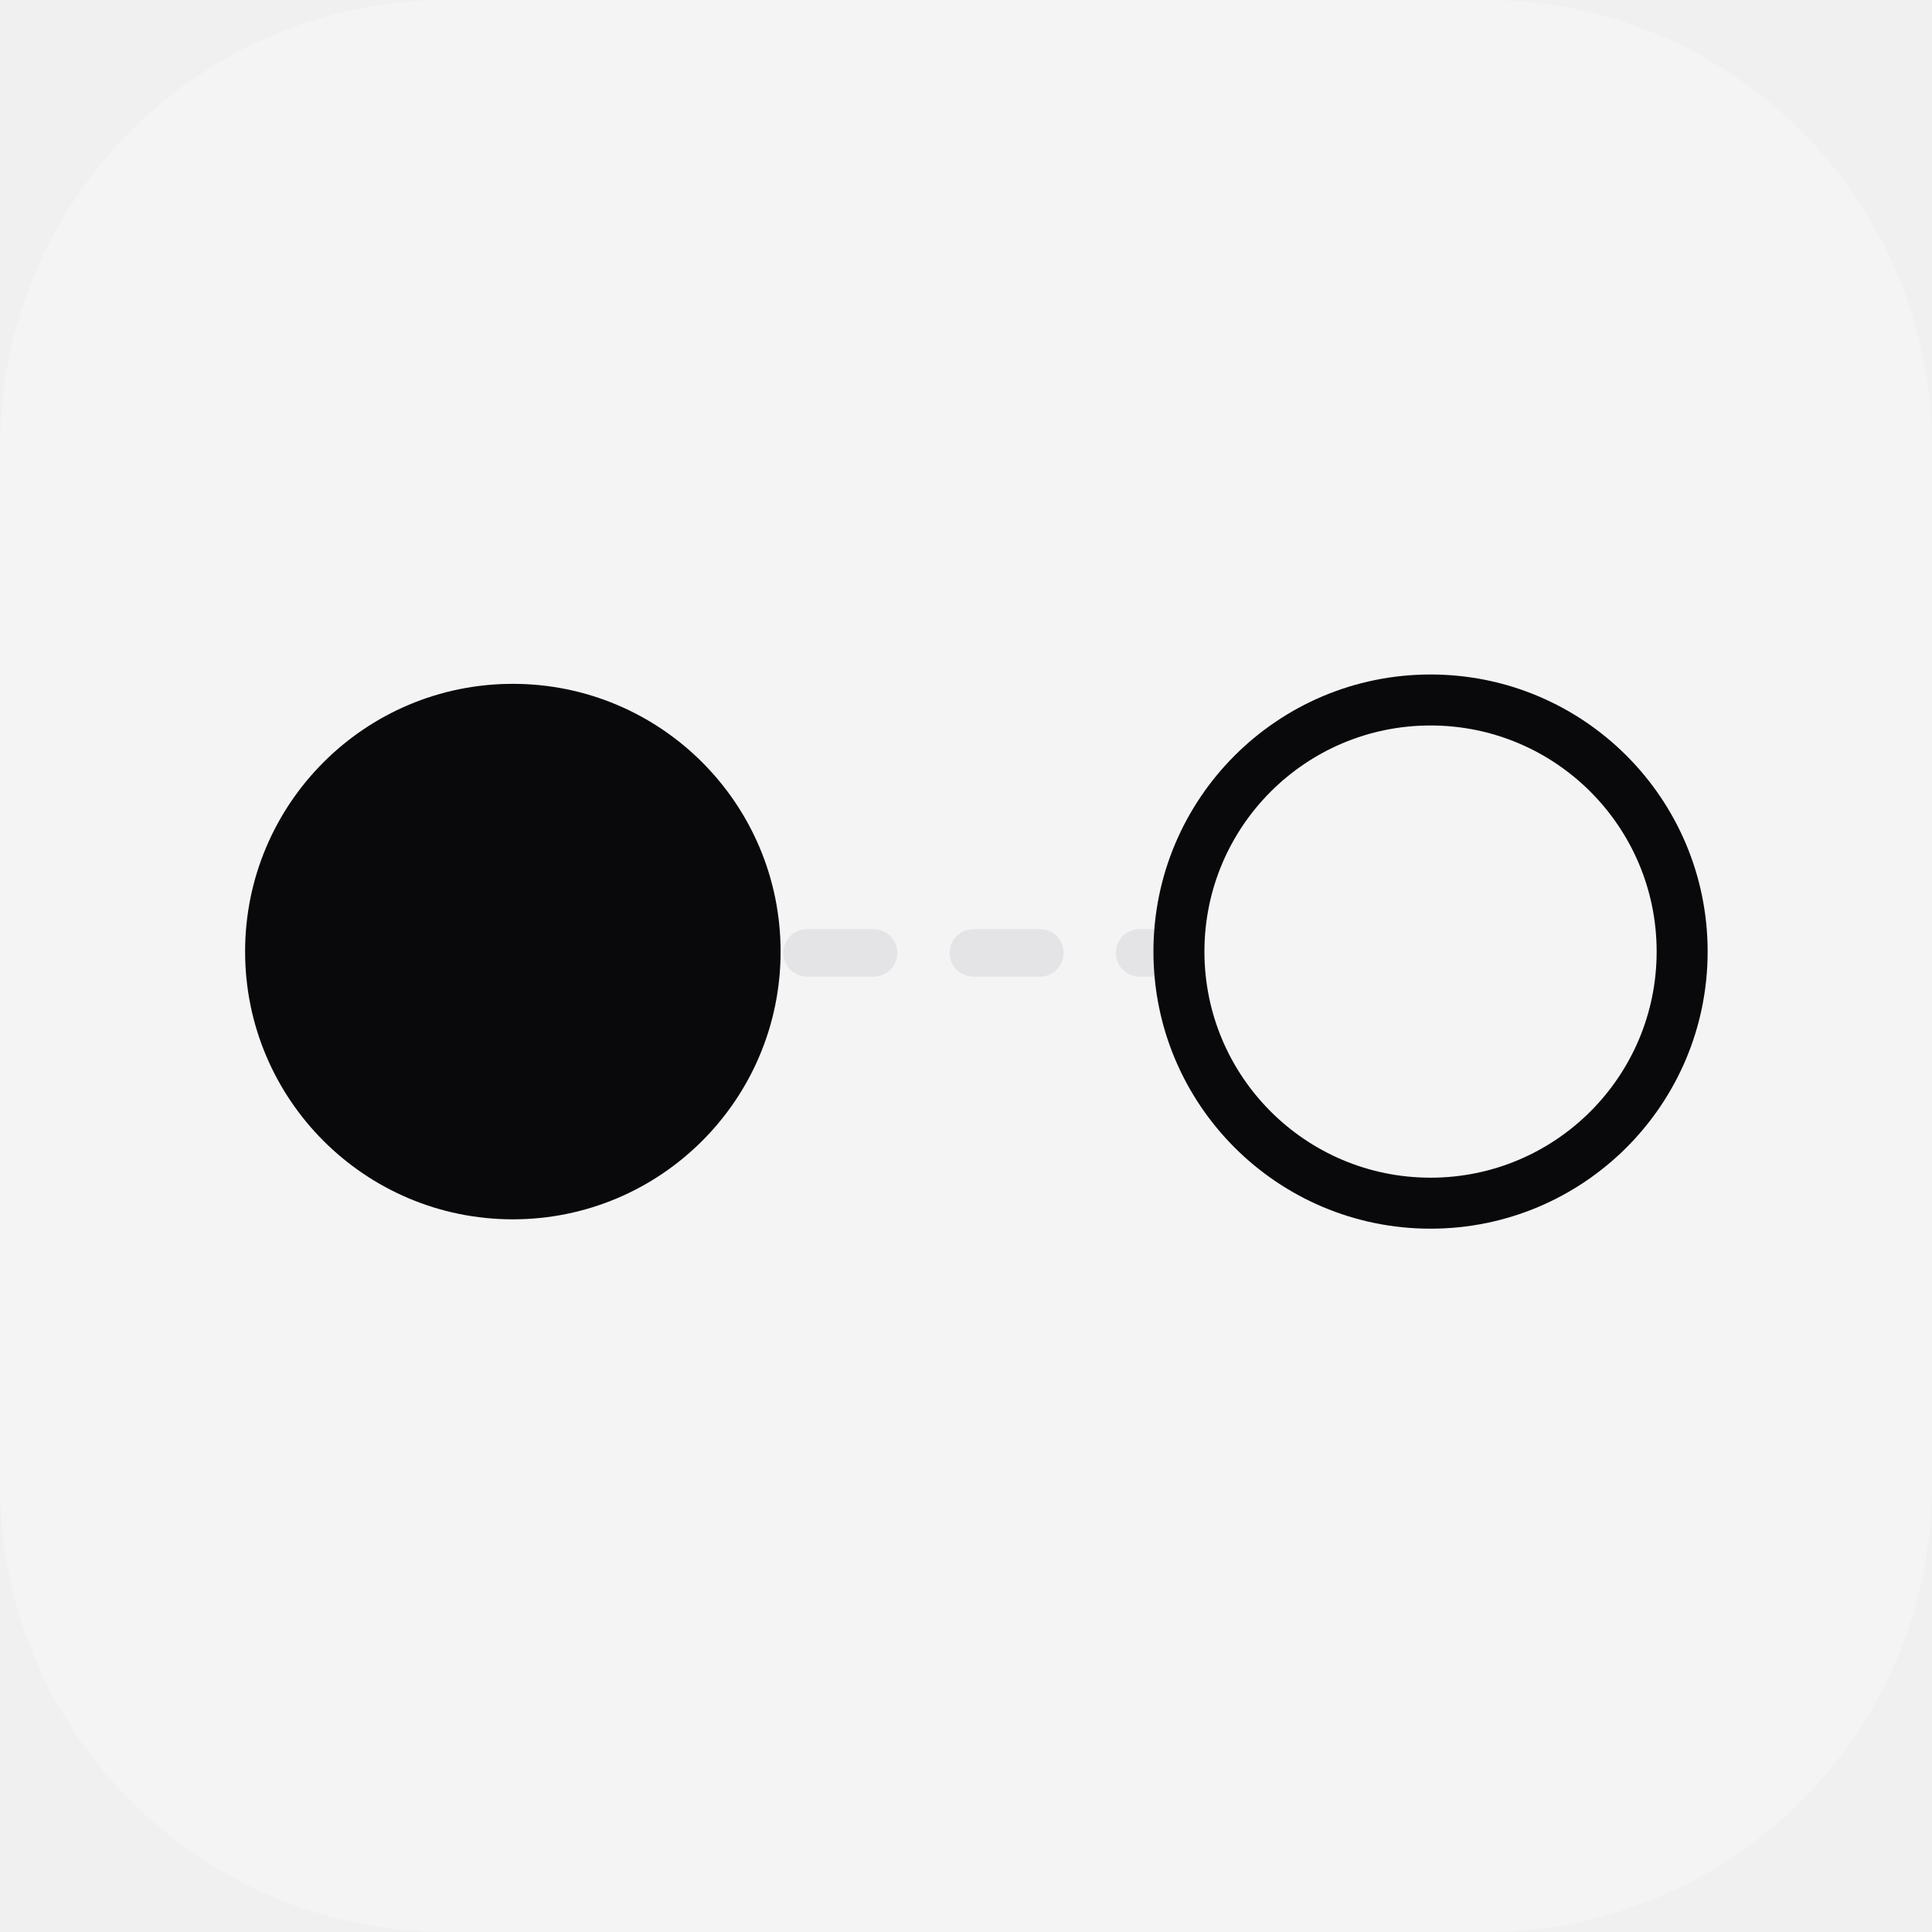
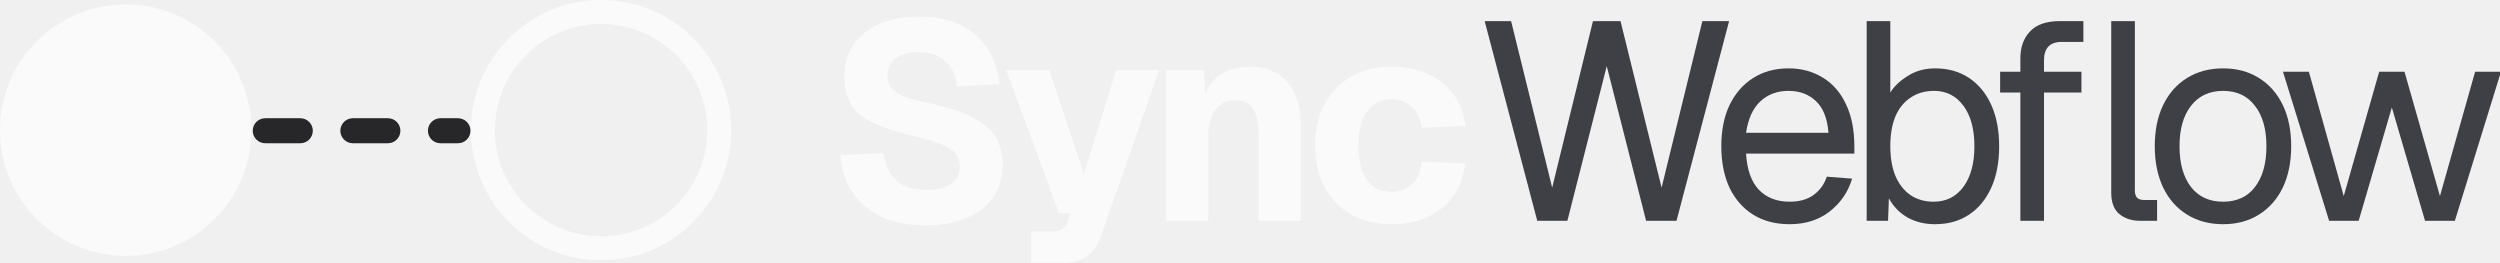
- <svg xmlns="http://www.w3.org/2000/svg" width="134" height="134" viewBox="0 0 134 134" fill="none">
-   <g clip-path="url(#clip0_135_162)">
-     <rect width="134" height="134" rx="31" fill="#F4F4F5" />
-     <path d="M35.57 84.57C45.826 84.57 54.141 76.256 54.141 66C54.141 55.744 45.826 47.43 35.57 47.43C25.314 47.43 17 55.744 17 66C17 76.256 25.314 84.57 35.57 84.57Z" fill="#09090B" />
-     <path d="M54.33 66.09C54.33 65.18 55.068 64.442 55.978 64.442H60.591C61.501 64.442 62.239 65.18 62.239 66.09V66.09C62.239 67 61.501 67.738 60.591 67.738H55.978C55.068 67.738 54.33 67 54.33 66.09V66.09Z" fill="#E4E4E7" />
-     <path d="M65.864 66.09C65.864 65.18 66.602 64.442 67.511 64.442H72.125C73.035 64.442 73.773 65.18 73.773 66.09V66.09C73.773 67 73.035 67.738 72.125 67.738H67.511C66.602 67.738 65.864 67 65.864 66.09V66.09Z" fill="#E4E4E7" />
-     <path d="M77.397 66.09C77.397 65.18 78.135 64.442 79.045 64.442H81.352C82.262 64.442 83 65.18 83 66.09V66.09C83 67 82.262 67.738 81.352 67.738H79.045C78.135 67.738 77.397 67 77.397 66.09V66.09Z" fill="#E4E4E7" />
-     <path d="M114.902 66C114.902 57.339 107.88 50.318 99.219 50.318C90.558 50.318 83.537 57.339 83.537 66C83.537 74.661 90.558 81.682 99.219 81.682V85.219C88.605 85.219 80 76.615 80 66C80 55.385 88.605 46.781 99.219 46.781C109.834 46.781 118.439 55.385 118.439 66C118.439 76.615 109.834 85.219 99.219 85.219V81.682C107.88 81.682 114.902 74.661 114.902 66Z" fill="#09090B" />
+ <svg xmlns="http://www.w3.org/2000/svg" width="999" height="105" viewBox="0 0 999 105" fill="none">
+   <g clip-path="url(#clip0_135_135)">
+     <path d="M556.072 89.592C549.927 89.592 544.569 88.318 539.998 85.77C535.427 83.148 531.868 79.476 529.32 74.755C526.772 70.034 525.498 64.489 525.498 58.12C525.498 51.75 526.772 46.242 529.32 41.596C531.868 36.875 535.427 33.204 539.998 30.581C544.569 27.958 549.927 26.647 556.072 26.647C561.392 26.647 566.15 27.583 570.347 29.457C574.618 31.33 578.065 34.028 580.688 37.55C583.31 41.072 584.922 45.306 585.521 50.251L568.099 51.038C567.574 47.291 566.225 44.481 564.052 42.608C561.954 40.66 559.294 39.685 556.072 39.685C551.875 39.685 548.616 41.297 546.293 44.519C543.97 47.741 542.808 52.275 542.808 58.12C542.808 63.964 543.97 68.535 546.293 71.833C548.616 75.055 551.875 76.666 556.072 76.666C559.294 76.666 561.991 75.692 564.165 73.743C566.338 71.72 567.649 68.685 568.099 64.639L585.521 65.313C584.997 70.259 583.423 74.568 580.8 78.24C578.252 81.836 574.843 84.647 570.572 86.67C566.375 88.618 561.542 89.592 556.072 89.592Z" fill="#FAFAFA" />
+     <path d="M465.966 88.243V27.996H481.14L481.815 45.643L479.679 45.081C480.278 40.585 481.477 36.988 483.276 34.29C485.149 31.592 487.472 29.644 490.245 28.445C493.017 27.246 496.052 26.647 499.349 26.647C503.696 26.647 507.367 27.583 510.365 29.457C513.437 31.33 515.76 33.99 517.334 37.437C518.982 40.809 519.807 44.819 519.807 49.465V88.243H502.946V55.085C502.946 51.862 502.684 49.127 502.159 46.879C501.635 44.631 500.698 42.945 499.349 41.821C498.001 40.622 496.127 40.023 493.729 40.023C490.207 40.023 487.51 41.334 485.636 43.957C483.763 46.505 482.826 50.214 482.826 55.085V88.243H465.966Z" fill="#FAFAFA" />
+     <path d="M412.072 105.104V92.515H420.052C422.001 92.515 423.424 92.215 424.324 91.615C425.298 91.091 426.047 90.117 426.572 88.693L427.808 85.209H423.2L402.068 27.996H419.265L433.091 69.472L446.017 27.996H463.215L440.06 93.976C438.711 97.948 436.763 100.795 434.215 102.519C431.667 104.242 428.108 105.104 423.537 105.104H412.072Z" fill="#FAFAFA" />
+     <path d="M369.903 90.042C363.009 90.042 357.089 88.88 352.143 86.557C347.197 84.234 343.338 80.975 340.566 76.778C337.793 72.582 336.219 67.636 335.845 61.941L353.042 61.154C353.492 64.302 354.391 66.999 355.74 69.247C357.164 71.42 359.037 73.069 361.36 74.193C363.758 75.317 366.681 75.879 370.128 75.879C372.975 75.879 375.373 75.542 377.321 74.867C379.345 74.193 380.881 73.181 381.93 71.833C382.979 70.409 383.503 68.685 383.503 66.662C383.503 64.789 383.054 63.178 382.155 61.829C381.255 60.405 379.532 59.131 376.984 58.007C374.436 56.808 370.69 55.647 365.744 54.523C358.925 52.949 353.417 51.188 349.221 49.24C345.099 47.291 342.102 44.856 340.228 41.934C338.355 38.936 337.418 35.189 337.418 30.693C337.418 25.897 338.58 21.701 340.903 18.104C343.301 14.507 346.748 11.697 351.244 9.674C355.74 7.651 361.098 6.639 367.317 6.639C373.912 6.639 379.494 7.801 384.065 10.123C388.637 12.447 392.196 15.631 394.744 19.678C397.366 23.724 398.94 28.37 399.465 33.616L382.379 34.515C382.155 31.742 381.405 29.344 380.131 27.321C378.857 25.223 377.134 23.612 374.961 22.488C372.788 21.364 370.165 20.802 367.093 20.802C363.196 20.802 360.124 21.663 357.876 23.387C355.703 25.11 354.616 27.359 354.616 30.131C354.616 32.08 355.103 33.728 356.077 35.077C357.126 36.351 358.812 37.475 361.135 38.449C363.533 39.423 366.905 40.36 371.252 41.259C378.67 42.758 384.515 44.669 388.786 46.992C393.133 49.24 396.205 51.937 398.003 55.085C399.802 58.232 400.701 61.829 400.701 65.875C400.701 70.821 399.427 75.13 396.879 78.802C394.407 82.398 390.847 85.171 386.201 87.119C381.63 89.068 376.197 90.042 369.903 90.042Z" fill="#FAFAFA" />
+     <path d="M930.715 88.243L912.281 28.67H922.622L936.56 78.352L950.723 28.67H960.839L975.002 78.352L989.052 28.67H999.393L980.959 88.243H969.045L955.781 42.945L942.518 88.243H930.715Z" fill="#3F3F46" />
+     <path d="M888.356 89.592C882.886 89.592 878.09 88.318 873.969 85.77C869.847 83.223 866.663 79.626 864.415 74.98C862.167 70.259 861.042 64.751 861.042 58.457C861.042 52.087 862.167 46.58 864.415 41.934C866.663 37.288 869.847 33.691 873.969 31.143C878.09 28.595 882.886 27.321 888.356 27.321C893.827 27.321 898.585 28.595 902.631 31.143C906.753 33.691 909.938 37.288 912.186 41.934C914.434 46.58 915.558 52.087 915.558 58.457C915.558 64.751 914.434 70.259 912.186 74.98C909.938 79.626 906.753 83.223 902.631 85.77C898.585 88.318 893.827 89.592 888.356 89.592ZM888.356 80.6C893.827 80.6 898.06 78.652 901.058 74.755C904.13 70.784 905.666 65.351 905.666 58.457C905.666 51.563 904.13 46.167 901.058 42.271C898.06 38.299 893.827 36.313 888.356 36.313C882.886 36.313 878.615 38.299 875.542 42.271C872.47 46.167 870.934 51.563 870.934 58.457C870.934 65.351 872.47 70.784 875.542 74.755C878.615 78.652 882.886 80.6 888.356 80.6Z" fill="#3F3F46" />
+     <path d="M807.343 88.243V23.275C807.343 18.854 808.617 15.294 811.165 12.596C813.712 9.824 817.684 8.438 823.079 8.438H832.521V16.755H823.754C821.431 16.755 819.67 17.392 818.471 18.666C817.347 19.94 816.785 21.701 816.785 23.949V88.243H807.343ZM799.25 36.988V28.67H831.734V36.988H799.25ZM855.339 88.243C851.892 88.243 849.082 87.344 846.909 85.546C844.736 83.747 843.649 80.9 843.649 77.003V8.438H853.091V76.216C853.091 77.415 853.391 78.352 853.99 79.026C854.665 79.626 855.601 79.926 856.8 79.926H861.971V88.243H855.339Z" fill="#3F3F46" />
+     <path d="M773.234 89.592C769.113 89.592 765.441 88.693 762.219 86.894C758.997 85.021 756.524 82.473 754.8 79.251L754.463 88.243H745.92V8.438H755.362V36.988C756.861 34.515 759.184 32.304 762.331 30.356C765.478 28.333 769.113 27.321 773.234 27.321C778.48 27.321 783.013 28.595 786.835 31.143C790.657 33.691 793.617 37.288 795.715 41.934C797.813 46.58 798.862 52.087 798.862 58.457C798.862 64.826 797.813 70.334 795.715 74.98C793.617 79.626 790.657 83.223 786.835 85.77C783.013 88.318 778.48 89.592 773.234 89.592ZM772.672 80.6C777.693 80.6 781.664 78.614 784.587 74.643C787.509 70.671 788.971 65.276 788.971 58.457C788.971 51.563 787.509 46.167 784.587 42.271C781.664 38.299 777.768 36.313 772.897 36.313C769.225 36.313 766.078 37.213 763.455 39.011C760.832 40.734 758.809 43.245 757.385 46.542C756.037 49.839 755.362 53.811 755.362 58.457C755.362 62.953 756.037 66.887 757.385 70.259C758.809 73.556 760.795 76.104 763.343 77.902C765.966 79.701 769.075 80.6 772.672 80.6Z" fill="#3F3F46" />
+     <path d="M715.146 89.592C709.526 89.592 704.655 88.318 700.534 85.77C696.488 83.223 693.34 79.626 691.092 74.98C688.919 70.259 687.833 64.751 687.833 58.457C687.833 52.162 688.919 46.692 691.092 42.046C693.34 37.4 696.45 33.803 700.422 31.255C704.468 28.633 709.226 27.321 714.697 27.321C719.867 27.321 724.438 28.558 728.41 31.03C732.381 33.428 735.454 36.95 737.627 41.596C739.875 46.242 740.999 51.9 740.999 58.569V61.379H697.724C698.099 67.749 699.785 72.544 702.782 75.767C705.854 78.989 709.976 80.6 715.146 80.6C719.043 80.6 722.228 79.701 724.701 77.902C727.248 76.029 729.009 73.594 729.984 70.596L740.1 71.383C738.526 76.703 735.529 81.087 731.108 84.534C726.761 87.906 721.441 89.592 715.146 89.592ZM697.724 53.061H730.658C730.208 47.291 728.522 43.057 725.6 40.36C722.752 37.662 719.118 36.313 714.697 36.313C710.126 36.313 706.341 37.737 703.344 40.585C700.422 43.357 698.548 47.516 697.724 53.061Z" fill="#3F3F46" />
+     <path d="M614.291 88.243L593.271 8.438H603.837L620.248 74.98L636.547 8.438H647.562L663.973 74.98L680.271 8.438H690.949L669.93 88.243H657.791L642.054 26.422L626.318 88.243H614.291Z" fill="#3F3F46" />
+     <path d="M50.244 102.243C77.993 102.243 100.487 79.749 100.487 52C100.487 24.251 77.993 1.756 50.244 1.756C22.495 1.756 0 24.251 0 52C0 79.749 22.495 102.243 50.244 102.243Z" fill="#FAFAFA" />
+     <path d="M282.635 52C282.635 28.567 263.638 9.57 240.205 9.57C216.772 9.57 197.775 28.567 197.775 52C197.775 75.433 216.772 94.43 240.205 94.43V104C211.486 104 188.205 80.719 188.205 52C188.205 23.281 211.486 0 240.205 0C268.924 0 292.205 23.281 292.205 52C292.205 80.719 268.924 104 240.205 104V94.43C263.638 94.43 282.635 75.433 282.635 52Z" fill="#FAFAFA" />
+     <path d="M101 52.243C101 49.482 103.239 47.243 106 47.243H120C122.761 47.243 125 49.482 125 52.243V52.243C125 55.005 122.761 57.243 120 57.243H106C103.239 57.243 101 55.005 101 52.243V52.243Z" fill="#27272A" />
+     <path d="M136 52.243C136 49.482 138.239 47.243 141 47.243H155C157.761 47.243 160 49.482 160 52.243V52.243C160 55.005 157.761 57.243 155 57.243H141C138.239 57.243 136 55.005 136 52.243V52.243Z" fill="#27272A" />
+     <path d="M171 52.243C171 49.482 173.239 47.243 176 47.243H183C185.761 47.243 188 49.482 188 52.243V52.243C188 55.005 185.761 57.243 183 57.243H176C173.239 57.243 171 55.005 171 52.243V52.243Z" fill="#27272A" />
  </g>
  <defs>
-     <clipPath id="clip0_135_162">
-       <rect width="134" height="134" fill="white" />
+     <clipPath id="clip0_135_135">
+       <rect width="999" height="105" fill="white" />
    </clipPath>
  </defs>
</svg>
